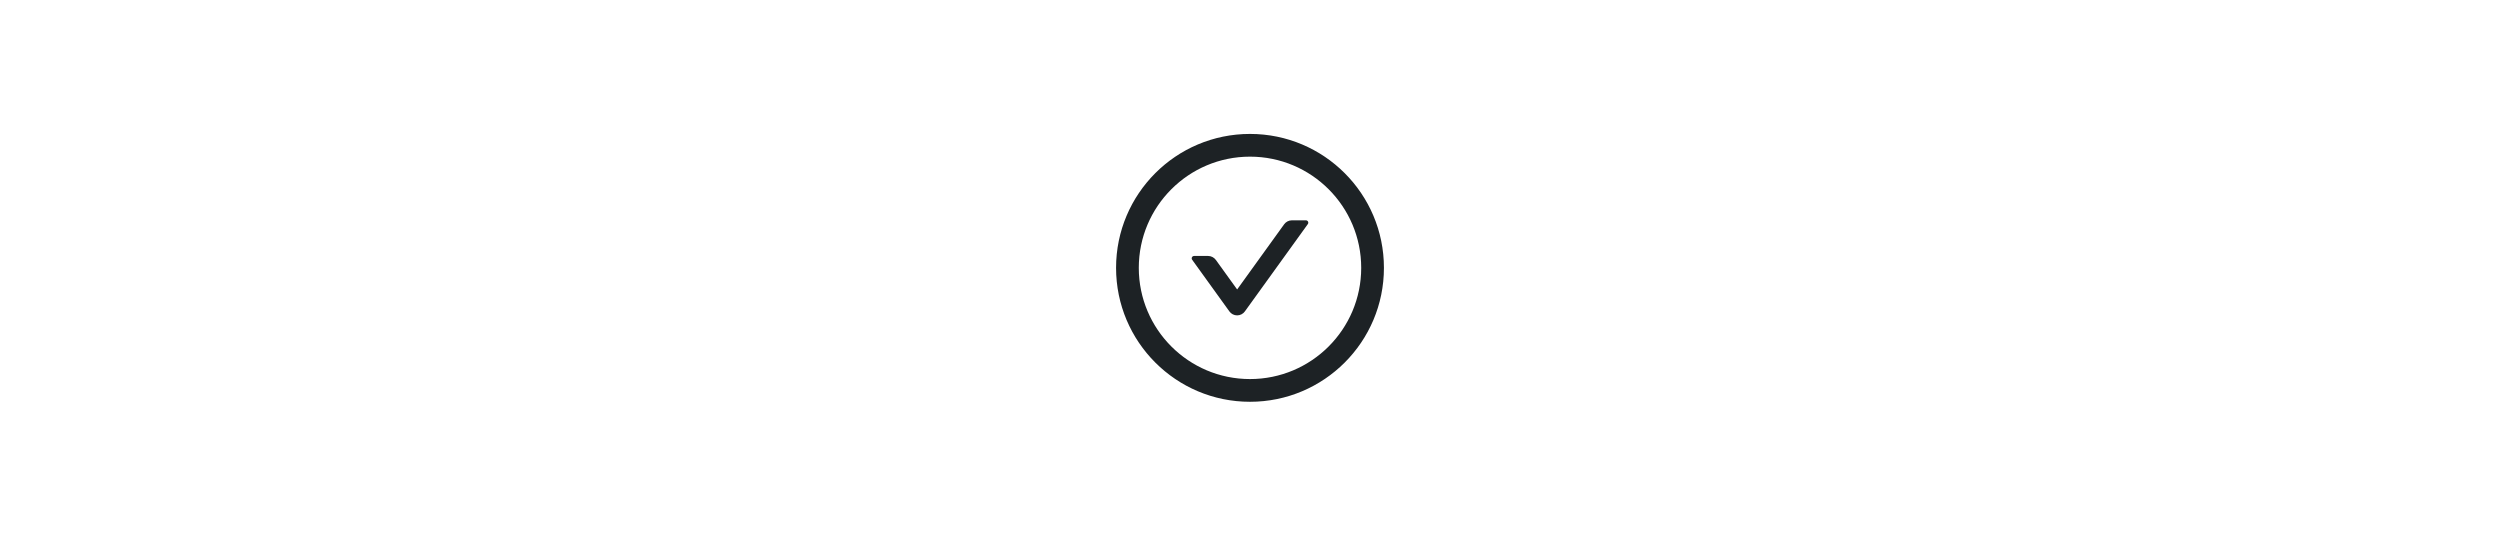
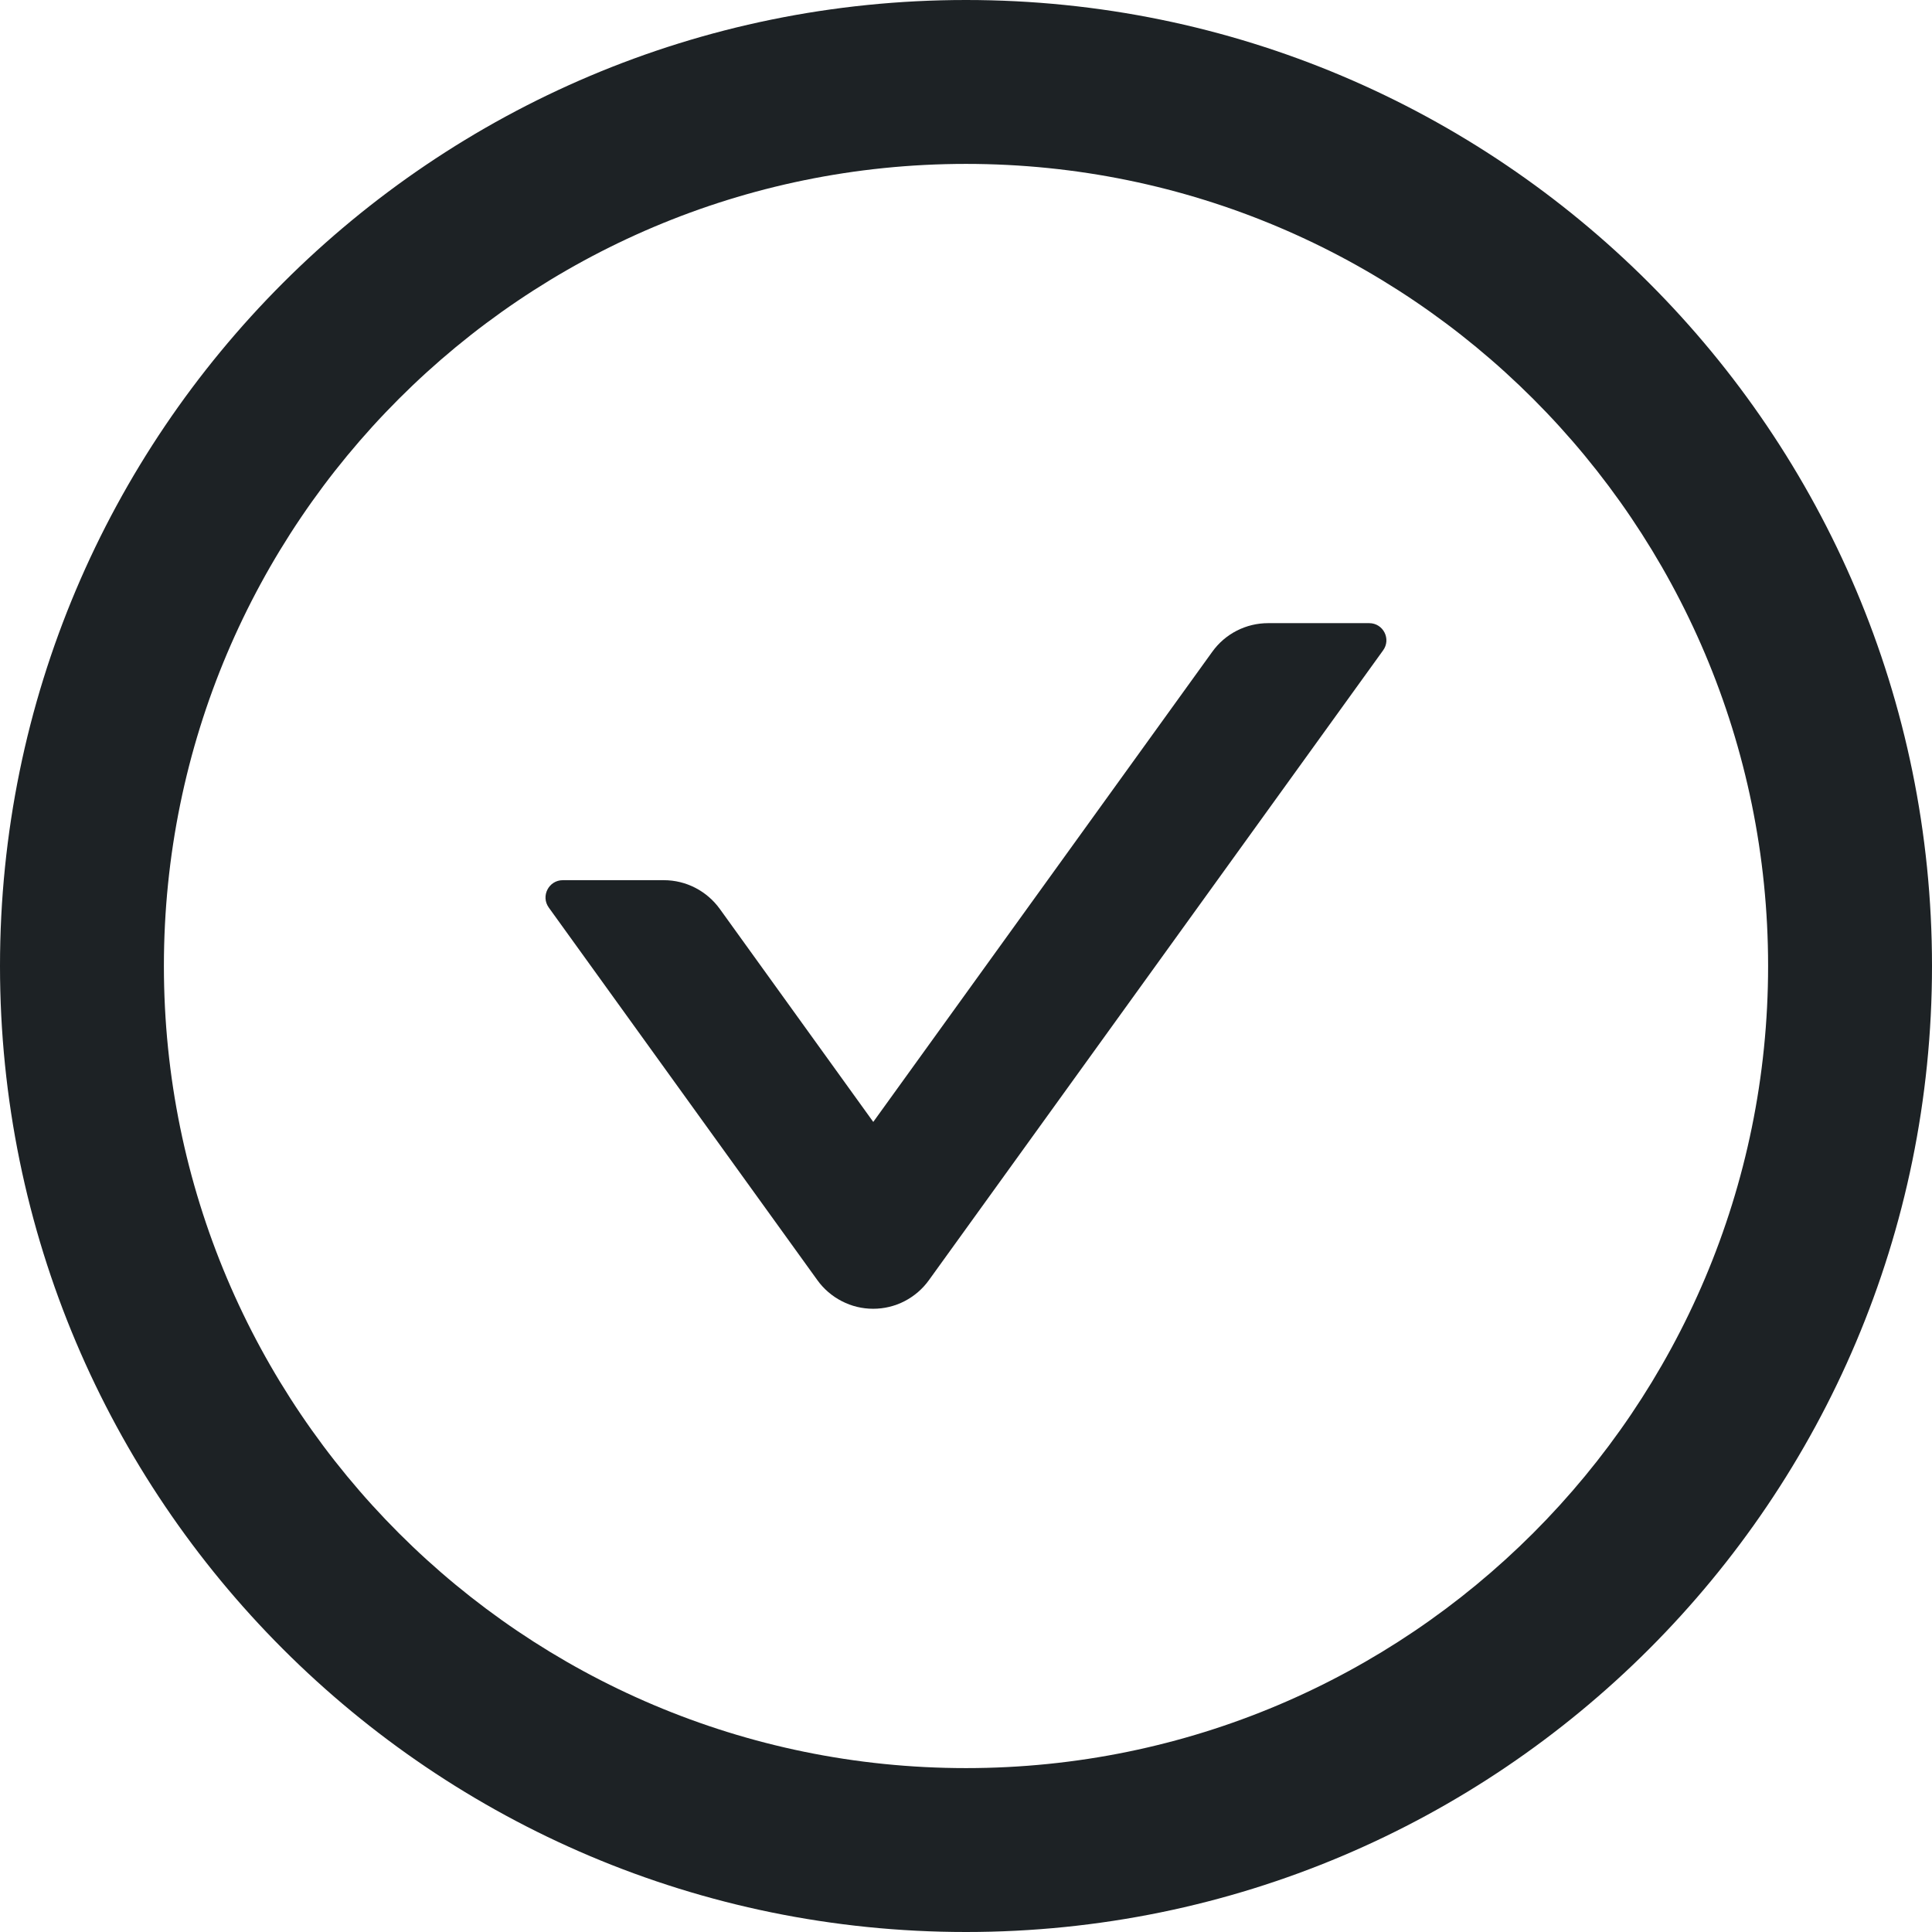
- <svg xmlns="http://www.w3.org/2000/svg" width="224" height="48" viewBox="0 0 224 48" fill="none">
-   <path d="M117.009 19.741H115.753C115.479 19.741 115.22 19.872 115.059 20.097L110.848 25.936L108.941 23.29C108.78 23.068 108.523 22.934 108.247 22.934H106.991C106.817 22.934 106.715 23.132 106.817 23.274L110.154 27.903C110.233 28.013 110.337 28.102 110.458 28.164C110.578 28.226 110.711 28.258 110.847 28.258C110.982 28.258 111.116 28.226 111.236 28.164C111.356 28.102 111.46 28.013 111.539 27.903L117.18 20.081C117.285 19.939 117.183 19.741 117.009 19.741Z" fill="#1D2225" />
-   <path d="M112 12C105.373 12 100 17.373 100 24C100 30.627 105.373 36 112 36C118.627 36 124 30.627 124 24C124 17.373 118.627 12 112 12ZM112 33.964C106.498 33.964 102.036 29.502 102.036 24C102.036 18.498 106.498 14.036 112 14.036C117.502 14.036 121.964 18.498 121.964 24C121.964 29.502 117.502 33.964 112 33.964Z" fill="#1D2225" />
+ <svg xmlns="http://www.w3.org/2000/svg" width="24" height="24" viewBox="0 0 24 24" fill="none">
+   <path d="M17.009 7.741H15.753C15.479 7.741 15.22 7.872 15.059 8.097L10.848 13.937L8.941 11.29C8.78 11.068 8.523 10.934 8.247 10.934H6.991C6.817 10.934 6.715 11.132 6.817 11.274L10.154 15.903C10.233 16.013 10.337 16.102 10.458 16.164C10.578 16.226 10.711 16.258 10.847 16.258C10.982 16.258 11.116 16.226 11.236 16.164C11.356 16.102 11.46 16.013 11.539 15.903L17.18 8.081C17.285 7.939 17.183 7.741 17.009 7.741Z" fill="#1D2225" />
+   <path d="M12 0C5.373 0 0 5.373 0 12C0 18.627 5.373 24 12 24C18.627 24 24 18.627 24 12C24 5.373 18.627 0 12 0ZM12 21.964C6.498 21.964 2.036 17.502 2.036 12C2.036 6.498 6.498 2.036 12 2.036C17.502 2.036 21.964 6.498 21.964 12C21.964 17.502 17.502 21.964 12 21.964Z" fill="#1D2225" />
</svg>
